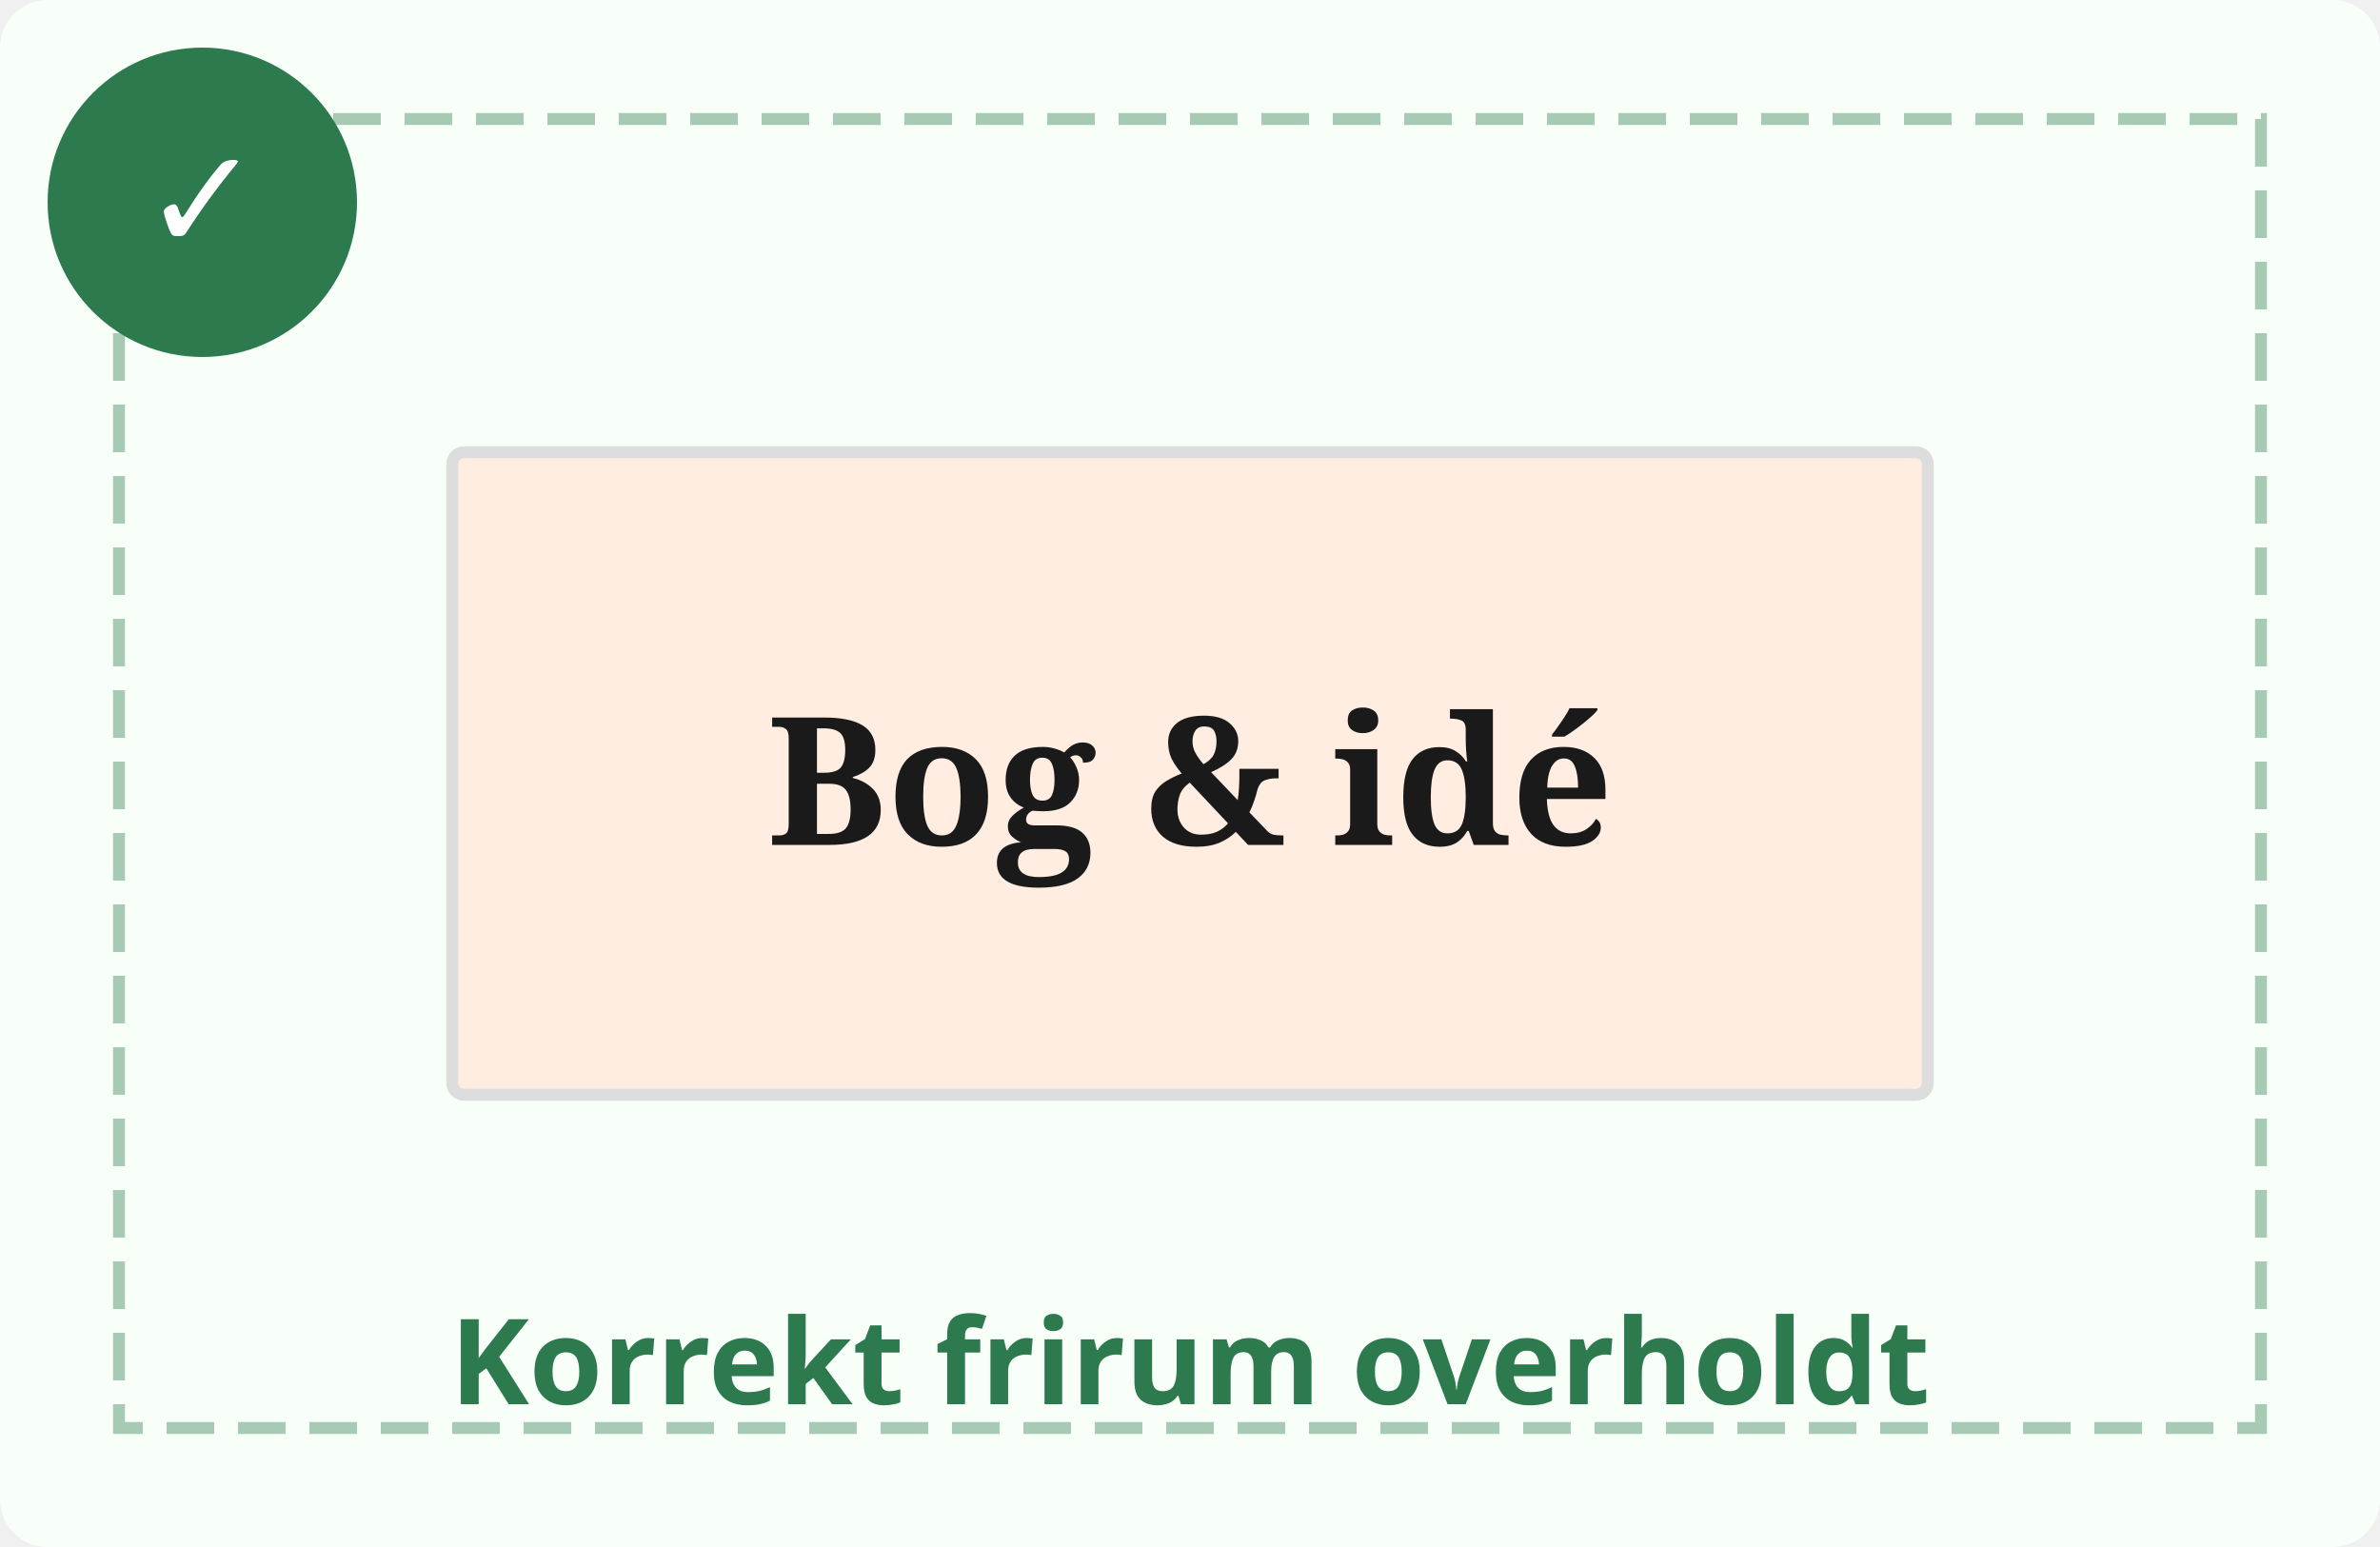
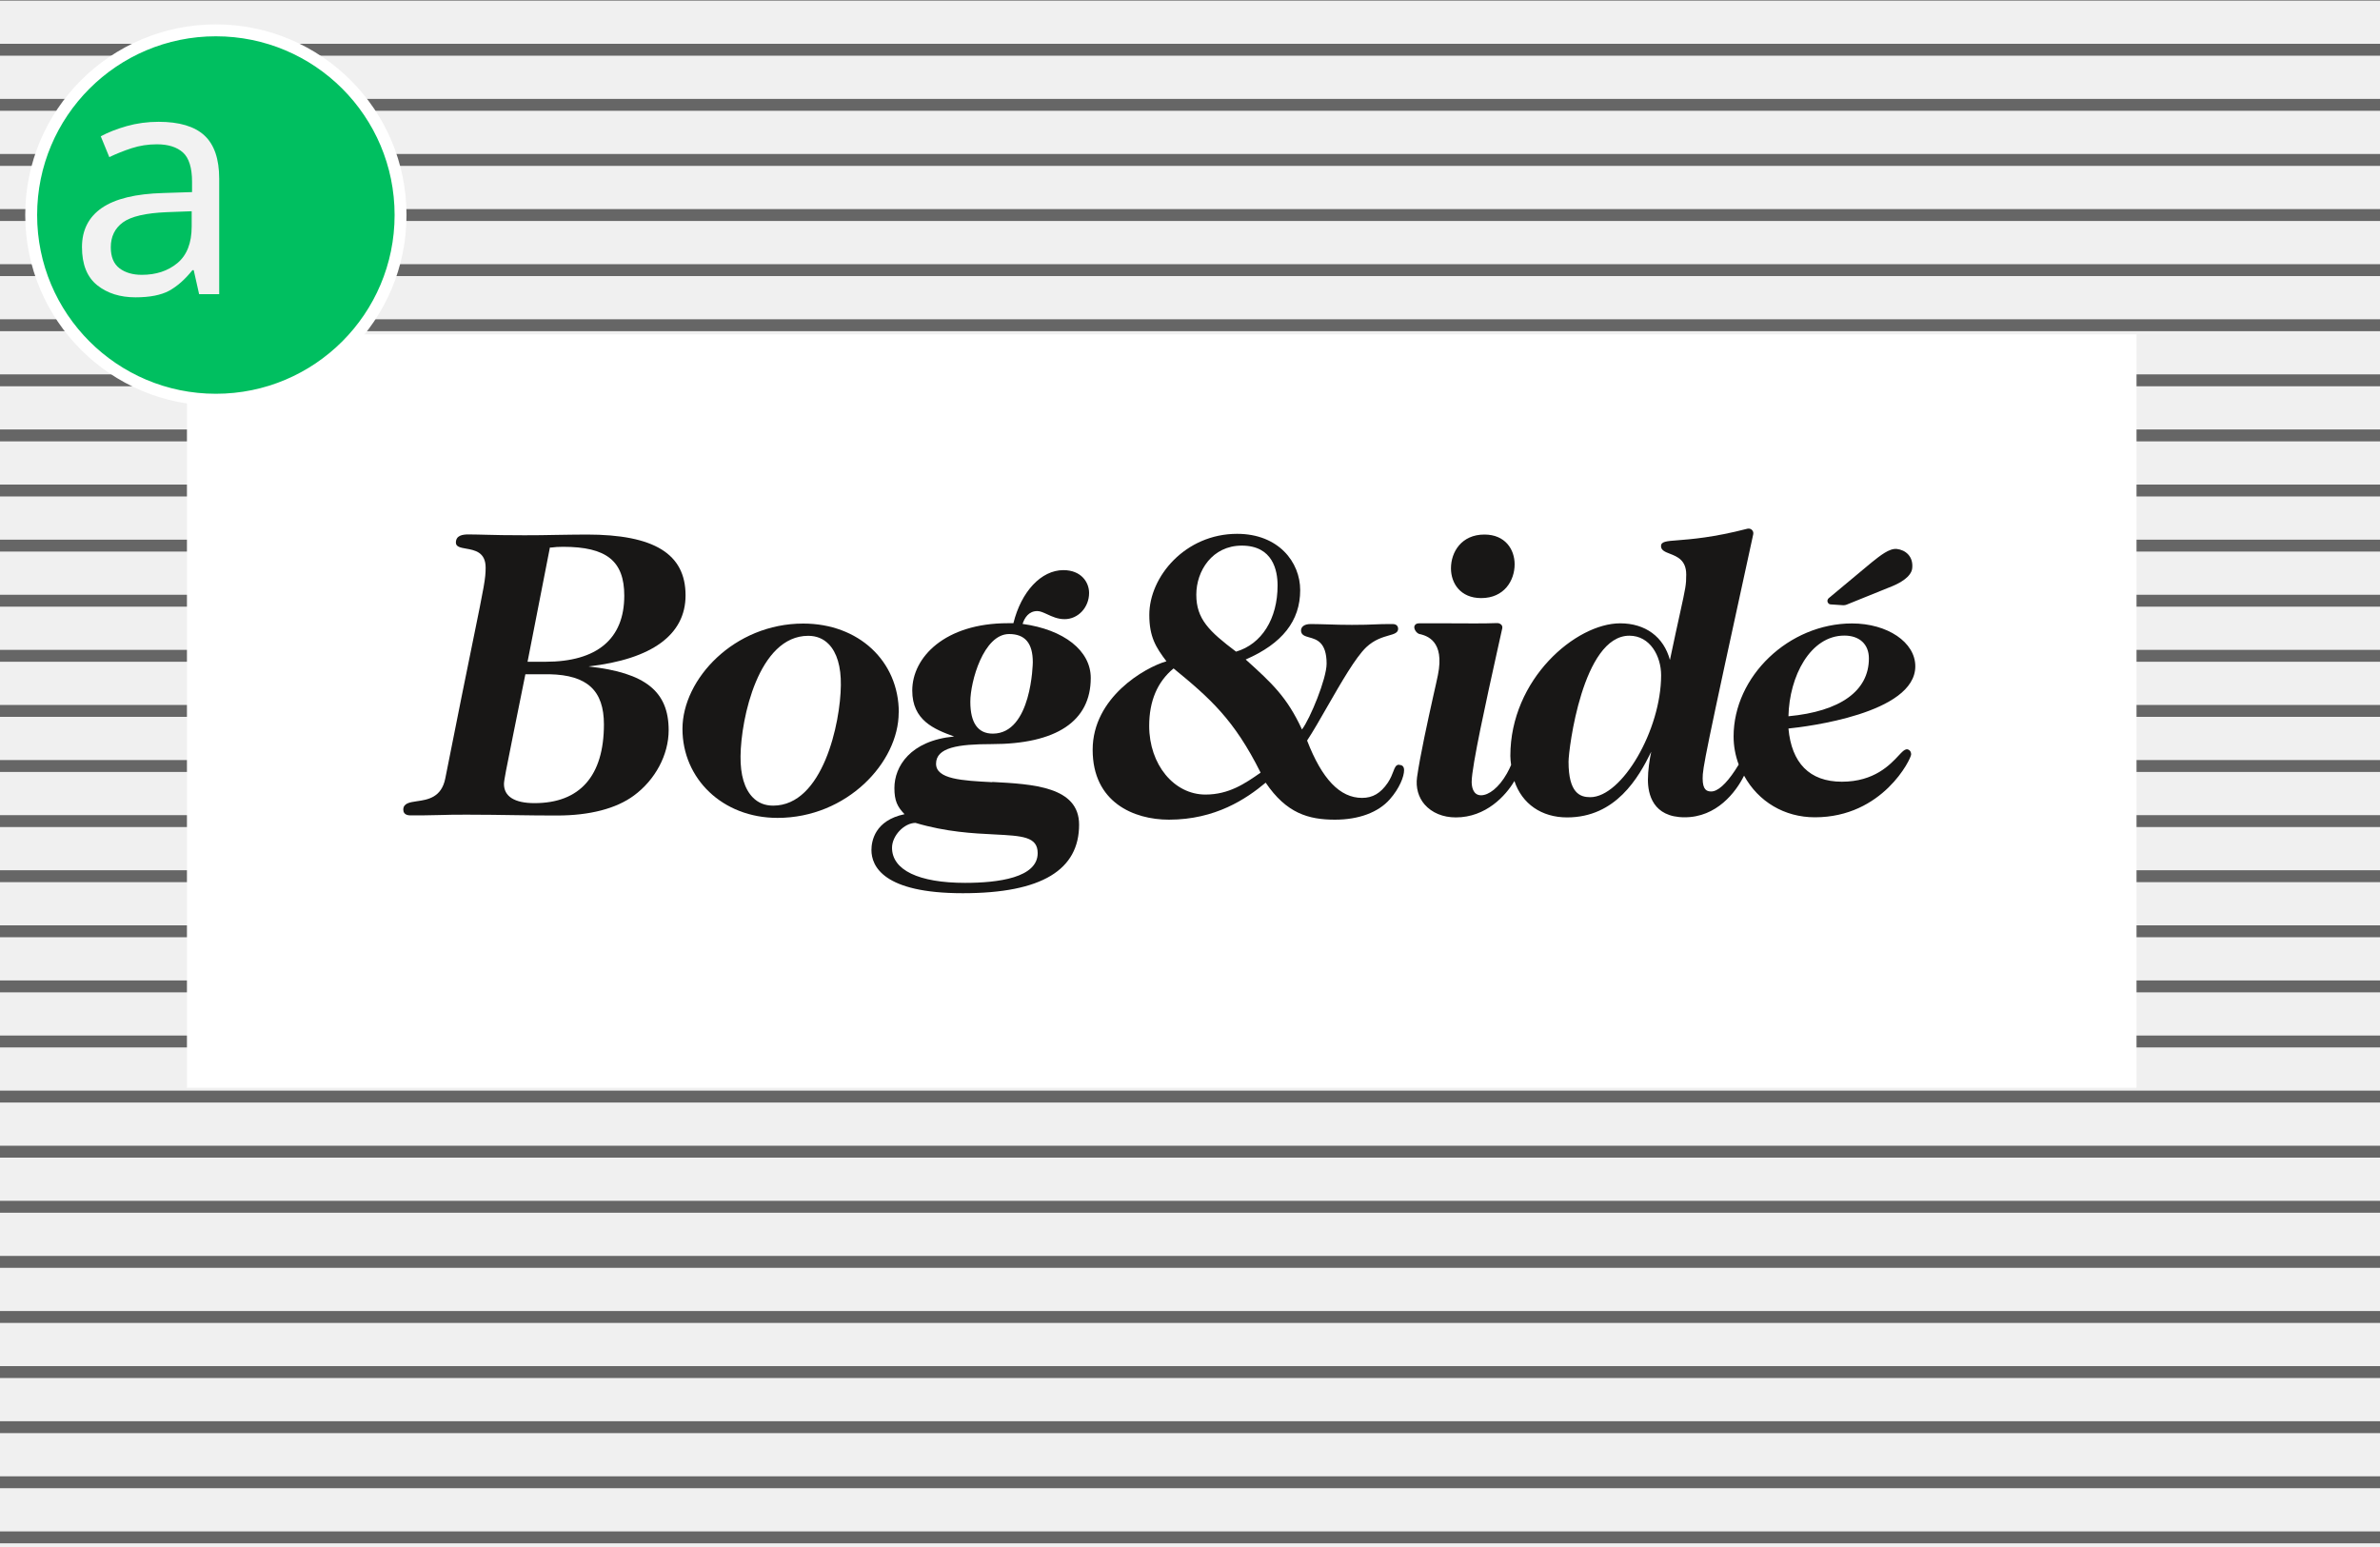
- <svg xmlns="http://www.w3.org/2000/svg" width="200" height="130" viewBox="0 0 200 130">
-   <rect width="200" height="130" fill="#f8fff9" rx="4" />
-   <rect x="10" y="10" width="180" height="110" fill="none" stroke="#2d7a4f" stroke-width="1" stroke-dasharray="4 2" opacity="0.4" />
-   <rect x="38" y="38" width="124" height="54" fill="#feede0" stroke="#ddd" stroke-width="1" rx="1" />
-   <text x="100" y="71" text-anchor="middle" font-family="Georgia,serif" font-size="15" font-weight="bold" fill="#1a1a1a">Bog &amp; idé</text>
-   <rect x="4" y="4" width="26" height="26" rx="13" fill="#2d7a4f" />
-   <text x="17" y="21" text-anchor="middle" font-family="system-ui,sans-serif" font-size="12" font-weight="700" fill="white">✓</text>
-   <text x="100" y="118" text-anchor="middle" font-family="system-ui,sans-serif" font-size="10" font-weight="600" fill="#2d7a4f">Korrekt frirum overholdt</text>
+ <svg xmlns="http://www.w3.org/2000/svg" id="Lag_1" version="1.1" viewBox="0 0 200 130">
+   <defs>
+     <style>
+       .st0 {
+         stroke: #666;
+       }
+ 
+       .st0, .st1 {
+         stroke-miterlimit: 10;
+       }
+ 
+       .st0, .st2 {
+         fill: none;
+       }
+ 
+       .st3 {
+         fill: #181716;
+       }
+ 
+       .st4 {
+         fill: #fff;
+       }
+ 
+       .st1 {
+         fill: #00bf60;
+         stroke: #fff;
+       }
+ 
+       .st5 {
+         clip-path: url(#clippath-1);
+       }
+ 
+       .st6 {
+         fill: #f2f2f2;
+         font-family: Webdings, Webdings;
+         font-size: 26.57px;
+       }
+ 
+       .st7 {
+         clip-path: url(#clippath);
+       }
+     </style>
+     <clipPath id="clippath">
+       <rect class="st2" x="33.88" y="44.42" width="127.07" height="30.66" />
+     </clipPath>
+     <clipPath id="clippath-1">
+       <rect class="st2" x="33.88" y="44.42" width="127.07" height="30.66" />
+     </clipPath>
+   </defs>
+   <line class="st0" x1="-4.76" y1="-.45" x2="207.61" y2="-.45" />
+   <line class="st0" x1="-4.76" y1="4.18" x2="207.61" y2="4.18" />
+   <line class="st0" x1="-4.76" y1="8.81" x2="207.61" y2="8.81" />
+   <line class="st0" x1="-4.76" y1="13.44" x2="207.61" y2="13.44" />
+   <line class="st0" x1="-4.76" y1="18.07" x2="207.61" y2="18.07" />
+   <line class="st0" x1="-4.76" y1="22.7" x2="207.61" y2="22.7" />
+   <line class="st0" x1="-4.76" y1="27.33" x2="207.61" y2="27.33" />
+   <line class="st0" x1="-4.76" y1="31.96" x2="207.61" y2="31.96" />
+   <line class="st0" x1="-4.76" y1="36.59" x2="207.61" y2="36.59" />
+   <line class="st0" x1="-4.76" y1="41.22" x2="207.61" y2="41.22" />
+   <line class="st0" x1="-4.76" y1="45.85" x2="207.61" y2="45.85" />
+   <line class="st0" x1="-4.76" y1="50.48" x2="207.61" y2="50.48" />
+   <line class="st0" x1="-4.76" y1="55.11" x2="207.61" y2="55.11" />
+   <line class="st0" x1="-4.76" y1="59.74" x2="207.61" y2="59.74" />
+   <line class="st0" x1="-4.76" y1="64.37" x2="207.61" y2="64.37" />
+   <line class="st0" x1="-4.76" y1="69" x2="207.61" y2="69" />
+   <line class="st0" x1="-4.76" y1="73.63" x2="207.61" y2="73.63" />
+   <line class="st0" x1="-4.76" y1="78.26" x2="207.61" y2="78.26" />
+   <line class="st0" x1="-4.76" y1="82.89" x2="207.61" y2="82.89" />
+   <line class="st0" x1="-4.76" y1="87.52" x2="207.61" y2="87.52" />
+   <line class="st0" x1="-4.76" y1="92.15" x2="207.61" y2="92.15" />
+   <line class="st0" x1="-4.76" y1="96.78" x2="207.61" y2="96.78" />
+   <line class="st0" x1="-4.76" y1="101.41" x2="207.61" y2="101.41" />
+   <line class="st0" x1="-4.76" y1="106.04" x2="207.61" y2="106.04" />
+   <line class="st0" x1="-4.76" y1="110.67" x2="207.61" y2="110.67" />
+   <line class="st0" x1="-4.76" y1="115.3" x2="207.61" y2="115.3" />
+   <line class="st0" x1="-4.76" y1="119.93" x2="207.61" y2="119.93" />
+   <line class="st0" x1="-4.76" y1="124.56" x2="207.61" y2="124.56" />
+   <line class="st0" x1="-4.76" y1="129.19" x2="207.61" y2="129.19" />
+   <rect class="st4" x="15.71" y="28.1" width="163.83" height="63.31" />
+   <g class="st7">
+     <g class="st5">
+       <path class="st3" d="M83.39,65.73c-2.54-.13-4.73-.25-4.73-1.55,0-1.37,1.86-1.65,4.66-1.65,5.45,0,8.34-1.92,8.34-5.56,0-2.29-2.24-4.06-5.73-4.54.17-.52.52-1.08,1.24-1.08.25,0,.52.13.83.27.41.19.88.41,1.46.41,1.14,0,2.06-.99,2.06-2.2,0-.92-.68-1.92-2.16-1.92-1.86,0-3.54,1.79-4.2,4.46h-.47c-5.27,0-8.03,2.85-8.03,5.66,0,2.5,1.83,3.25,3.52,3.86-3.7.35-5.02,2.53-5.02,4.33,0,1.08.25,1.57.85,2.2-2.5.52-2.78,2.27-2.78,3.01,0,1.36,1,3.63,7.68,3.63s9.77-1.99,9.77-5.76c0-3.2-3.88-3.41-7.3-3.59M87.2,71.69c0,2.07-3.32,2.5-6.1,2.5-3.9,0-6.14-1.08-6.14-2.95,0-1.01,1.01-2.08,1.97-2.09,2.6.77,4.83.88,6.63.97,2.34.12,3.64.18,3.64,1.57M81.54,58.97c0-1.7,1.11-5.69,3.26-5.69,1.34,0,1.99.77,1.99,2.37,0,.06-.09,6-3.36,6-1.25,0-1.89-.9-1.89-2.68" />
+       <path class="st3" d="M49.47,56c5.33-.61,8.14-2.67,8.14-5.97,0-3.49-2.64-5.11-8.3-5.11-.87,0-1.73.02-2.57.03-.86.02-1.76.03-2.67.03-1.5,0-2.42-.02-3.16-.04-.54-.01-1-.03-1.54-.03-.5,0-1.06.08-1.06.69,0,.35.39.42.84.5.74.13,1.66.29,1.66,1.6,0,.92-.12,1.51-1.05,6.07-.5,2.44-1.25,6.13-2.34,11.64-.32,1.61-1.47,1.79-2.39,1.92-.61.09-1.14.17-1.14.71,0,.48.49.48.65.48.4,0,1.61,0,2.44-.03.61-.03,1.49-.03,2.33-.03,1.4,0,2.72.02,4.01.04,1.21.02,2.36.03,3.5.03,2.73,0,4.96-.58,6.44-1.67,1.8-1.32,2.93-3.43,2.93-5.5,0-3.25-1.95-4.83-6.7-5.35M50.75,60.87c0,4.33-2.02,6.62-5.83,6.62-1.68,0-2.57-.56-2.57-1.61,0-.3.2-1.29.79-4.22.26-1.26.59-2.89,1.01-5h2.04c3.16.07,4.56,1.37,4.56,4.22M44.33,55.62l1.88-9.61h.13c.3-.04.56-.06.98-.06,3.65,0,5.14,1.19,5.14,4.11,0,3.63-2.29,5.55-6.62,5.55h-1.52Z" />
+       <path class="st3" d="M75.53,59.88c0-4.33-3.38-7.48-8.03-7.48-5.81,0-10.15,4.67-10.15,8.85s3.36,7.48,7.99,7.48c5.83,0,10.18-4.67,10.18-8.85M70.66,57.58c-.03,3.17-1.51,10.12-5.69,10.12-.69,0-1.26-.23-1.71-.69-.7-.71-1.05-1.9-1.03-3.46.03-3.17,1.51-10.12,5.69-10.12.68,0,1.26.23,1.71.69.7.71,1.05,1.9,1.03,3.46" />
+       <path class="st3" d="M117.57,64.26c-.27,0-.36.24-.48.56-.1.26-.22.58-.47.96-.6.88-1.27,1.27-2.16,1.27-1.86,0-3.37-1.58-4.62-4.82.51-.77,1.09-1.79,1.71-2.87,1.16-2.02,2.36-4.11,3.26-4.97.68-.64,1.38-.84,1.9-.99.43-.12.78-.22.78-.56,0-.12-.05-.4-.47-.4-.7,0-1.09.01-1.5.03-.46.02-.94.04-1.92.04-.8,0-1.45-.02-2.03-.04-.49-.01-.95-.03-1.43-.03-.6,0-.81.28-.81.54,0,.39.34.48.69.58.61.17,1.46.4,1.46,2.21,0,1.27-1.39,4.63-2.07,5.53-1.25-2.71-2.51-3.88-4.73-5.88,3.08-1.34,4.58-3.25,4.58-5.83,0-2.35-1.82-4.73-5.3-4.73-4.35,0-7.38,3.59-7.38,6.81,0,1.83.54,2.72,1.44,3.9-1.81.52-6.2,3.03-6.2,7.44s3.45,5.87,6.41,5.87c3.91,0,6.5-1.75,8.13-3.11,1.74,2.57,3.59,3.11,5.82,3.11,2,0,3.64-.61,4.61-1.71.82-.93,1.2-1.92,1.2-2.45,0-.29-.14-.44-.4-.44M105.93,64.93c-1.3.91-2.66,1.84-4.63,1.84-2.65,0-4.73-2.53-4.73-5.77,0-2.09.69-3.71,2.05-4.83,3.08,2.52,5.1,4.32,7.31,8.75M100.53,49.97c0-2,1.34-4.12,3.82-4.12,2.62,0,3.01,2.1,3.01,3.35,0,2.81-1.34,4.93-3.49,5.56-2.27-1.71-3.34-2.75-3.34-4.78" />
+       <path class="st3" d="M124.47,50.26c1.93,0,2.81-1.47,2.81-2.84,0-1.25-.79-2.5-2.54-2.5-1.93,0-2.81,1.47-2.81,2.84,0,1.25.79,2.5,2.54,2.5" />
+       <path class="st3" d="M160.2,62.98c-.17,0-.35.19-.64.5-.72.77-2.05,2.21-4.78,2.21s-4.23-1.59-4.49-4.47c1.49-.15,10.66-1.26,10.66-5.23,0-2.02-2.34-3.6-5.32-3.6-5.3,0-9.95,4.44-9.95,9.5,0,.79.14,1.58.43,2.36-.03.04-.06.09-.09.14-.06.1-.14.22-.22.35-.77,1.16-1.46,1.77-2,1.77-.37,0-.72-.13-.72-1.1,0-.85.14-1.69,4.25-20.51.03-.14-.01-.27-.11-.37-.1-.1-.24-.13-.38-.1-2.86.74-4.73.88-5.85.97-.97.07-1.41.11-1.41.49,0,.35.35.49.74.64.62.24,1.38.54,1.38,1.75,0,.87-.05,1.09-.52,3.24-.2.92-.48,2.16-.85,3.94-.52-1.94-2.06-3.08-4.18-3.08-3.72,0-9.23,4.68-9.23,11.14,0,.26.03.5.06.72v.05s0,0,0,0c-.09.2-.19.43-.35.71-.68,1.2-1.53,1.83-2.17,1.83-.71,0-.79-.79-.79-1.13,0-1.29,1.27-7.03,2.11-10.83.17-.78.33-1.49.46-2.07.02-.11,0-.21-.07-.29-.09-.1-.23-.16-.39-.15-.96.04-2.52.03-4.16.02-.78,0-1.59,0-2.36,0-.33,0-.4.2-.41.28-.03.24.2.57.46.63h.04c.51.14,2.08.53,1.48,3.45-.08.4-.22,1.01-.38,1.72-.45,2.02-1.12,5.07-1.37,6.85-.12.87.11,1.69.64,2.3.61.69,1.53,1.08,2.62,1.08,2.53,0,4.2-1.83,4.92-3.06.64,1.92,2.28,3.06,4.43,3.06,4.09,0,6-3.33,7.07-5.52-.14.63-.28,1.58-.28,2.36,0,1.18.4,3.15,3.09,3.15s4.3-2.11,4.99-3.5c1.2,2.19,3.4,3.5,5.95,3.5,5.72,0,8.09-4.93,8.09-5.28,0-.27-.16-.44-.41-.44M150.29,60.19c.07-3.35,1.83-6.78,4.7-6.78,1.27,0,2.06.73,2.06,1.92,0,2.73-2.4,4.45-6.76,4.86M139.59,56.74c0,4.6-3.29,10.25-5.96,10.25-.85,0-1.82-.34-1.82-2.98,0-1.03,1.18-10.59,5.11-10.59,1.74,0,2.67,1.71,2.67,3.33M153.58,50.59c-.04-.11,0-.24.09-.32l3.6-3c.74-.59,1.49-1.2,2.12-1.14h0c.73.08,1.41.62,1.3,1.63-.08.72-1.06,1.24-1.63,1.48l-3.88,1.57c-.08.03-.17.05-.25.05-.01,0-.03,0-.04,0l-1.05-.07c-.12,0-.22-.09-.26-.2" />
+     </g>
+   </g>
+   <circle class="st1" cx="18.14" cy="18.07" r="15.52" />
+   <text class="st6" transform="translate(5.67 24.72)">
+     <tspan x="0" y="0">a</tspan>
+   </text>
</svg>
